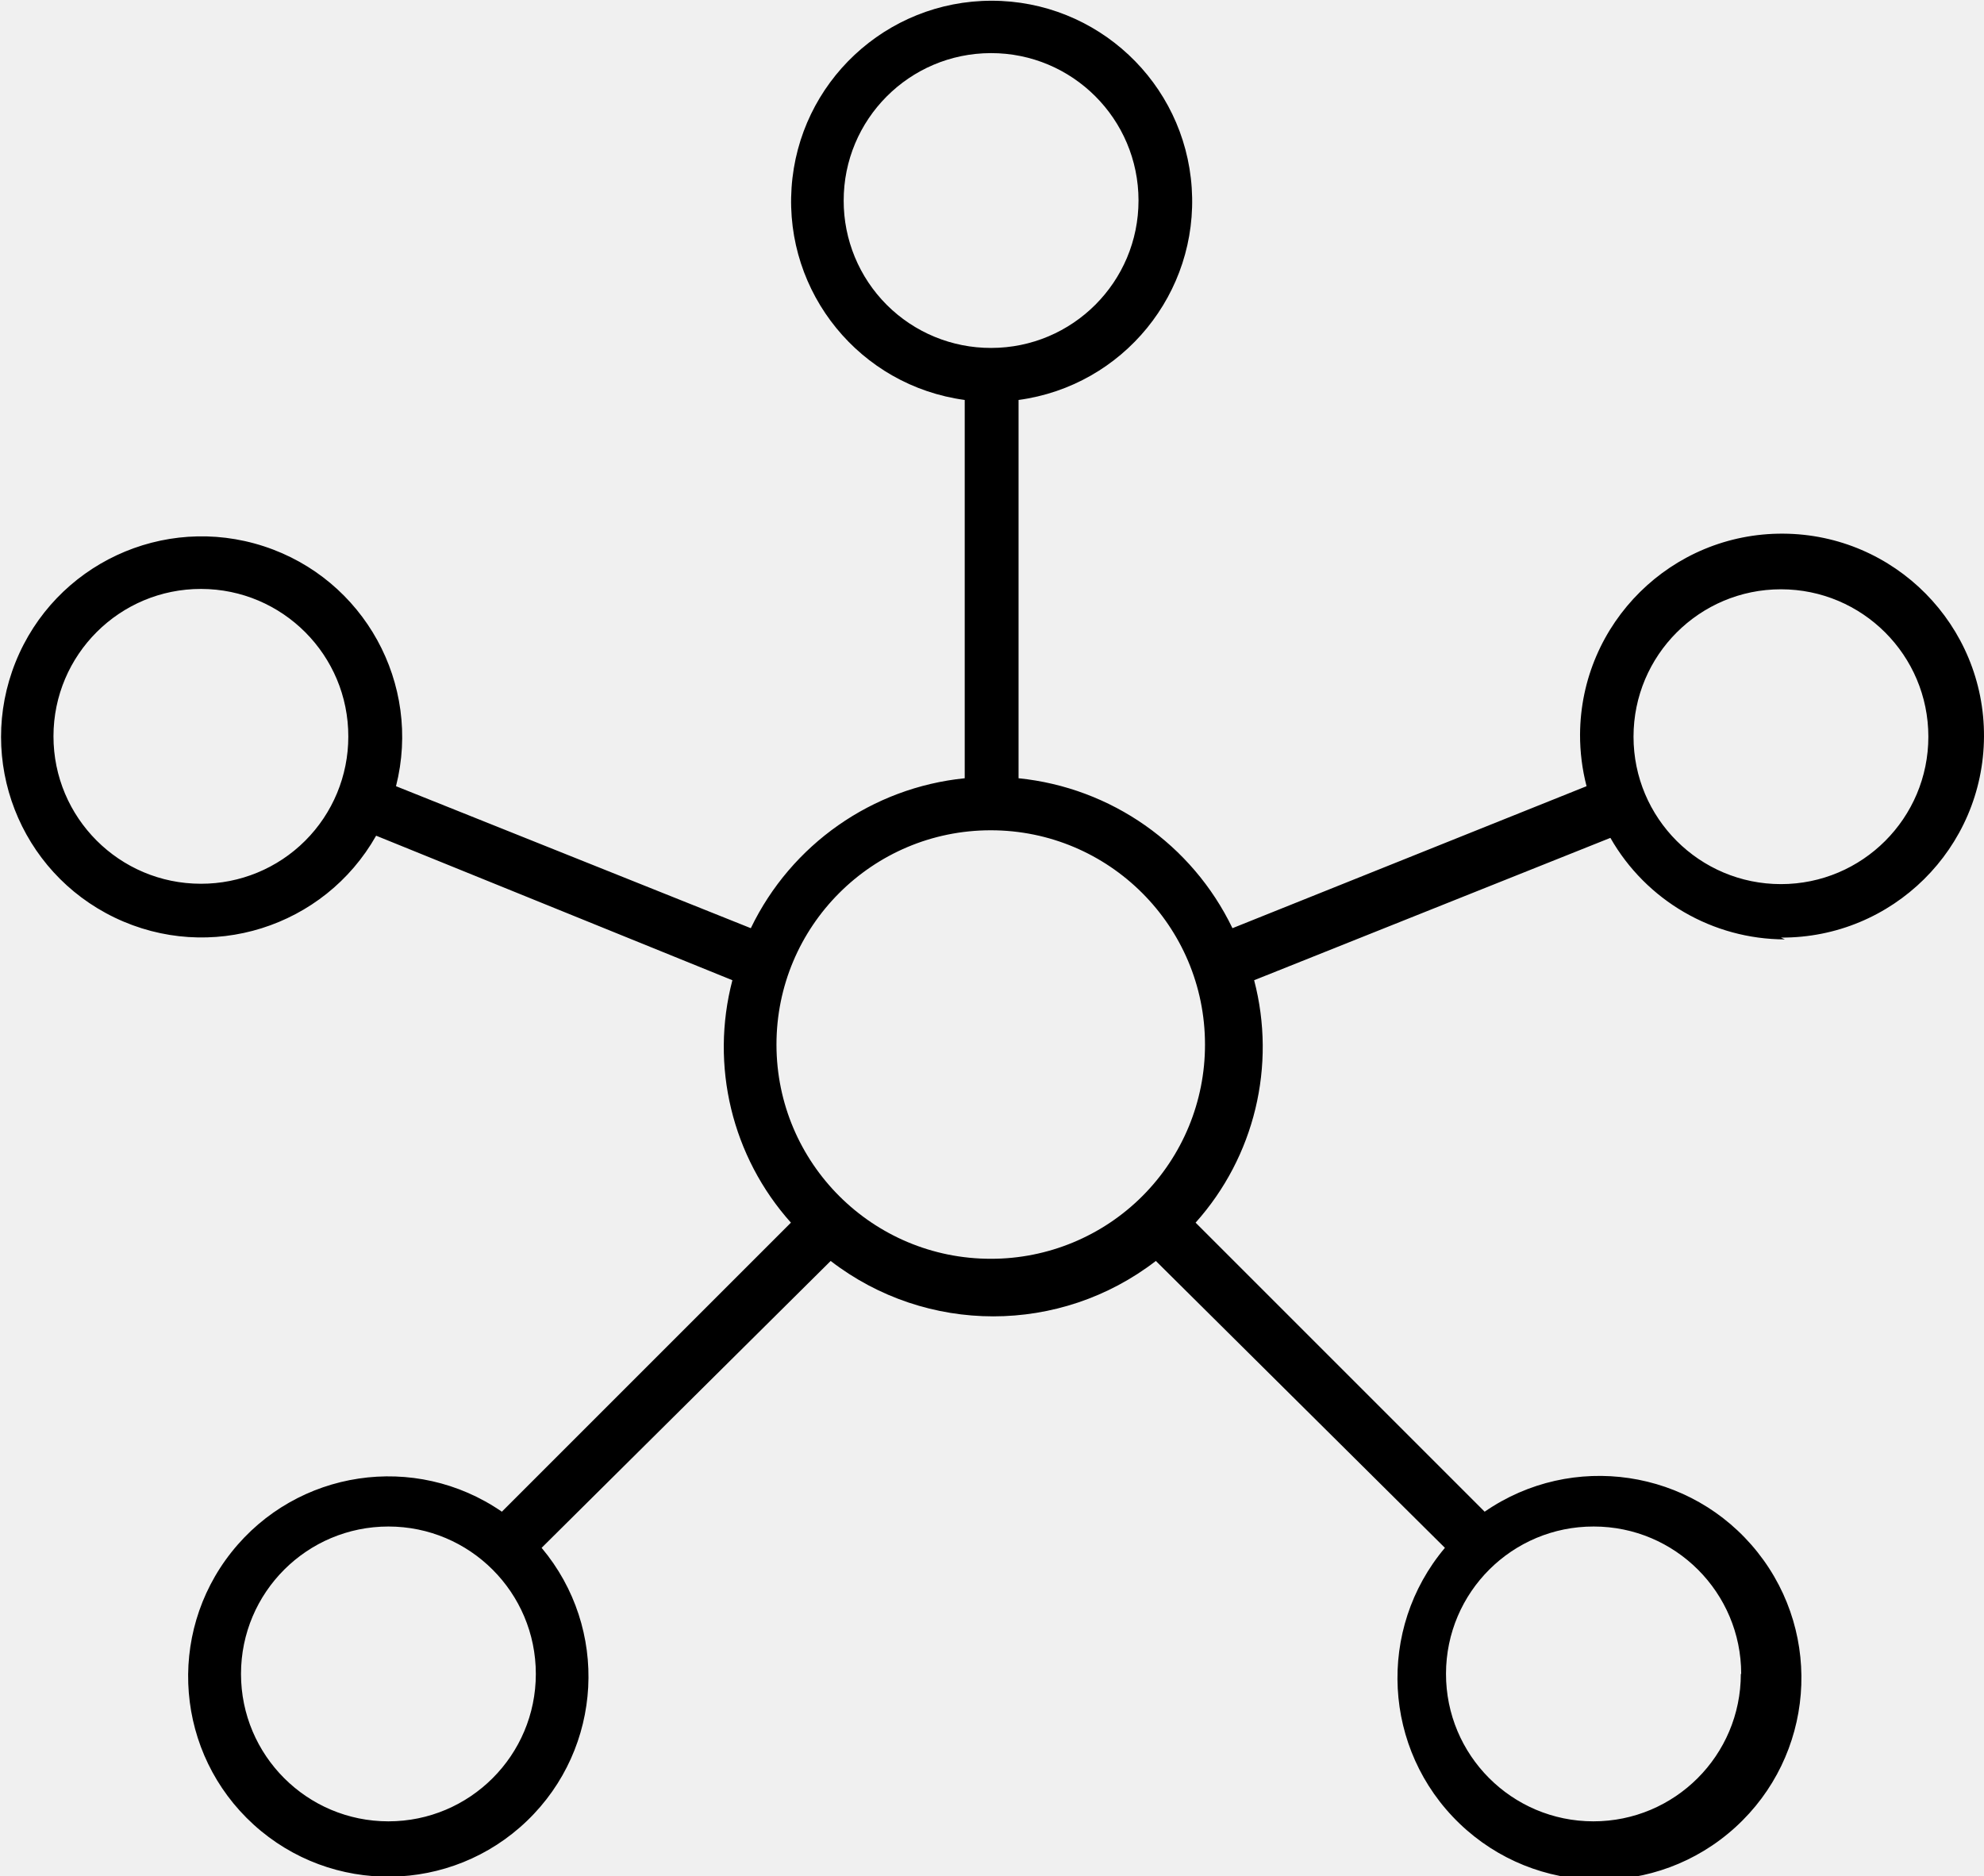
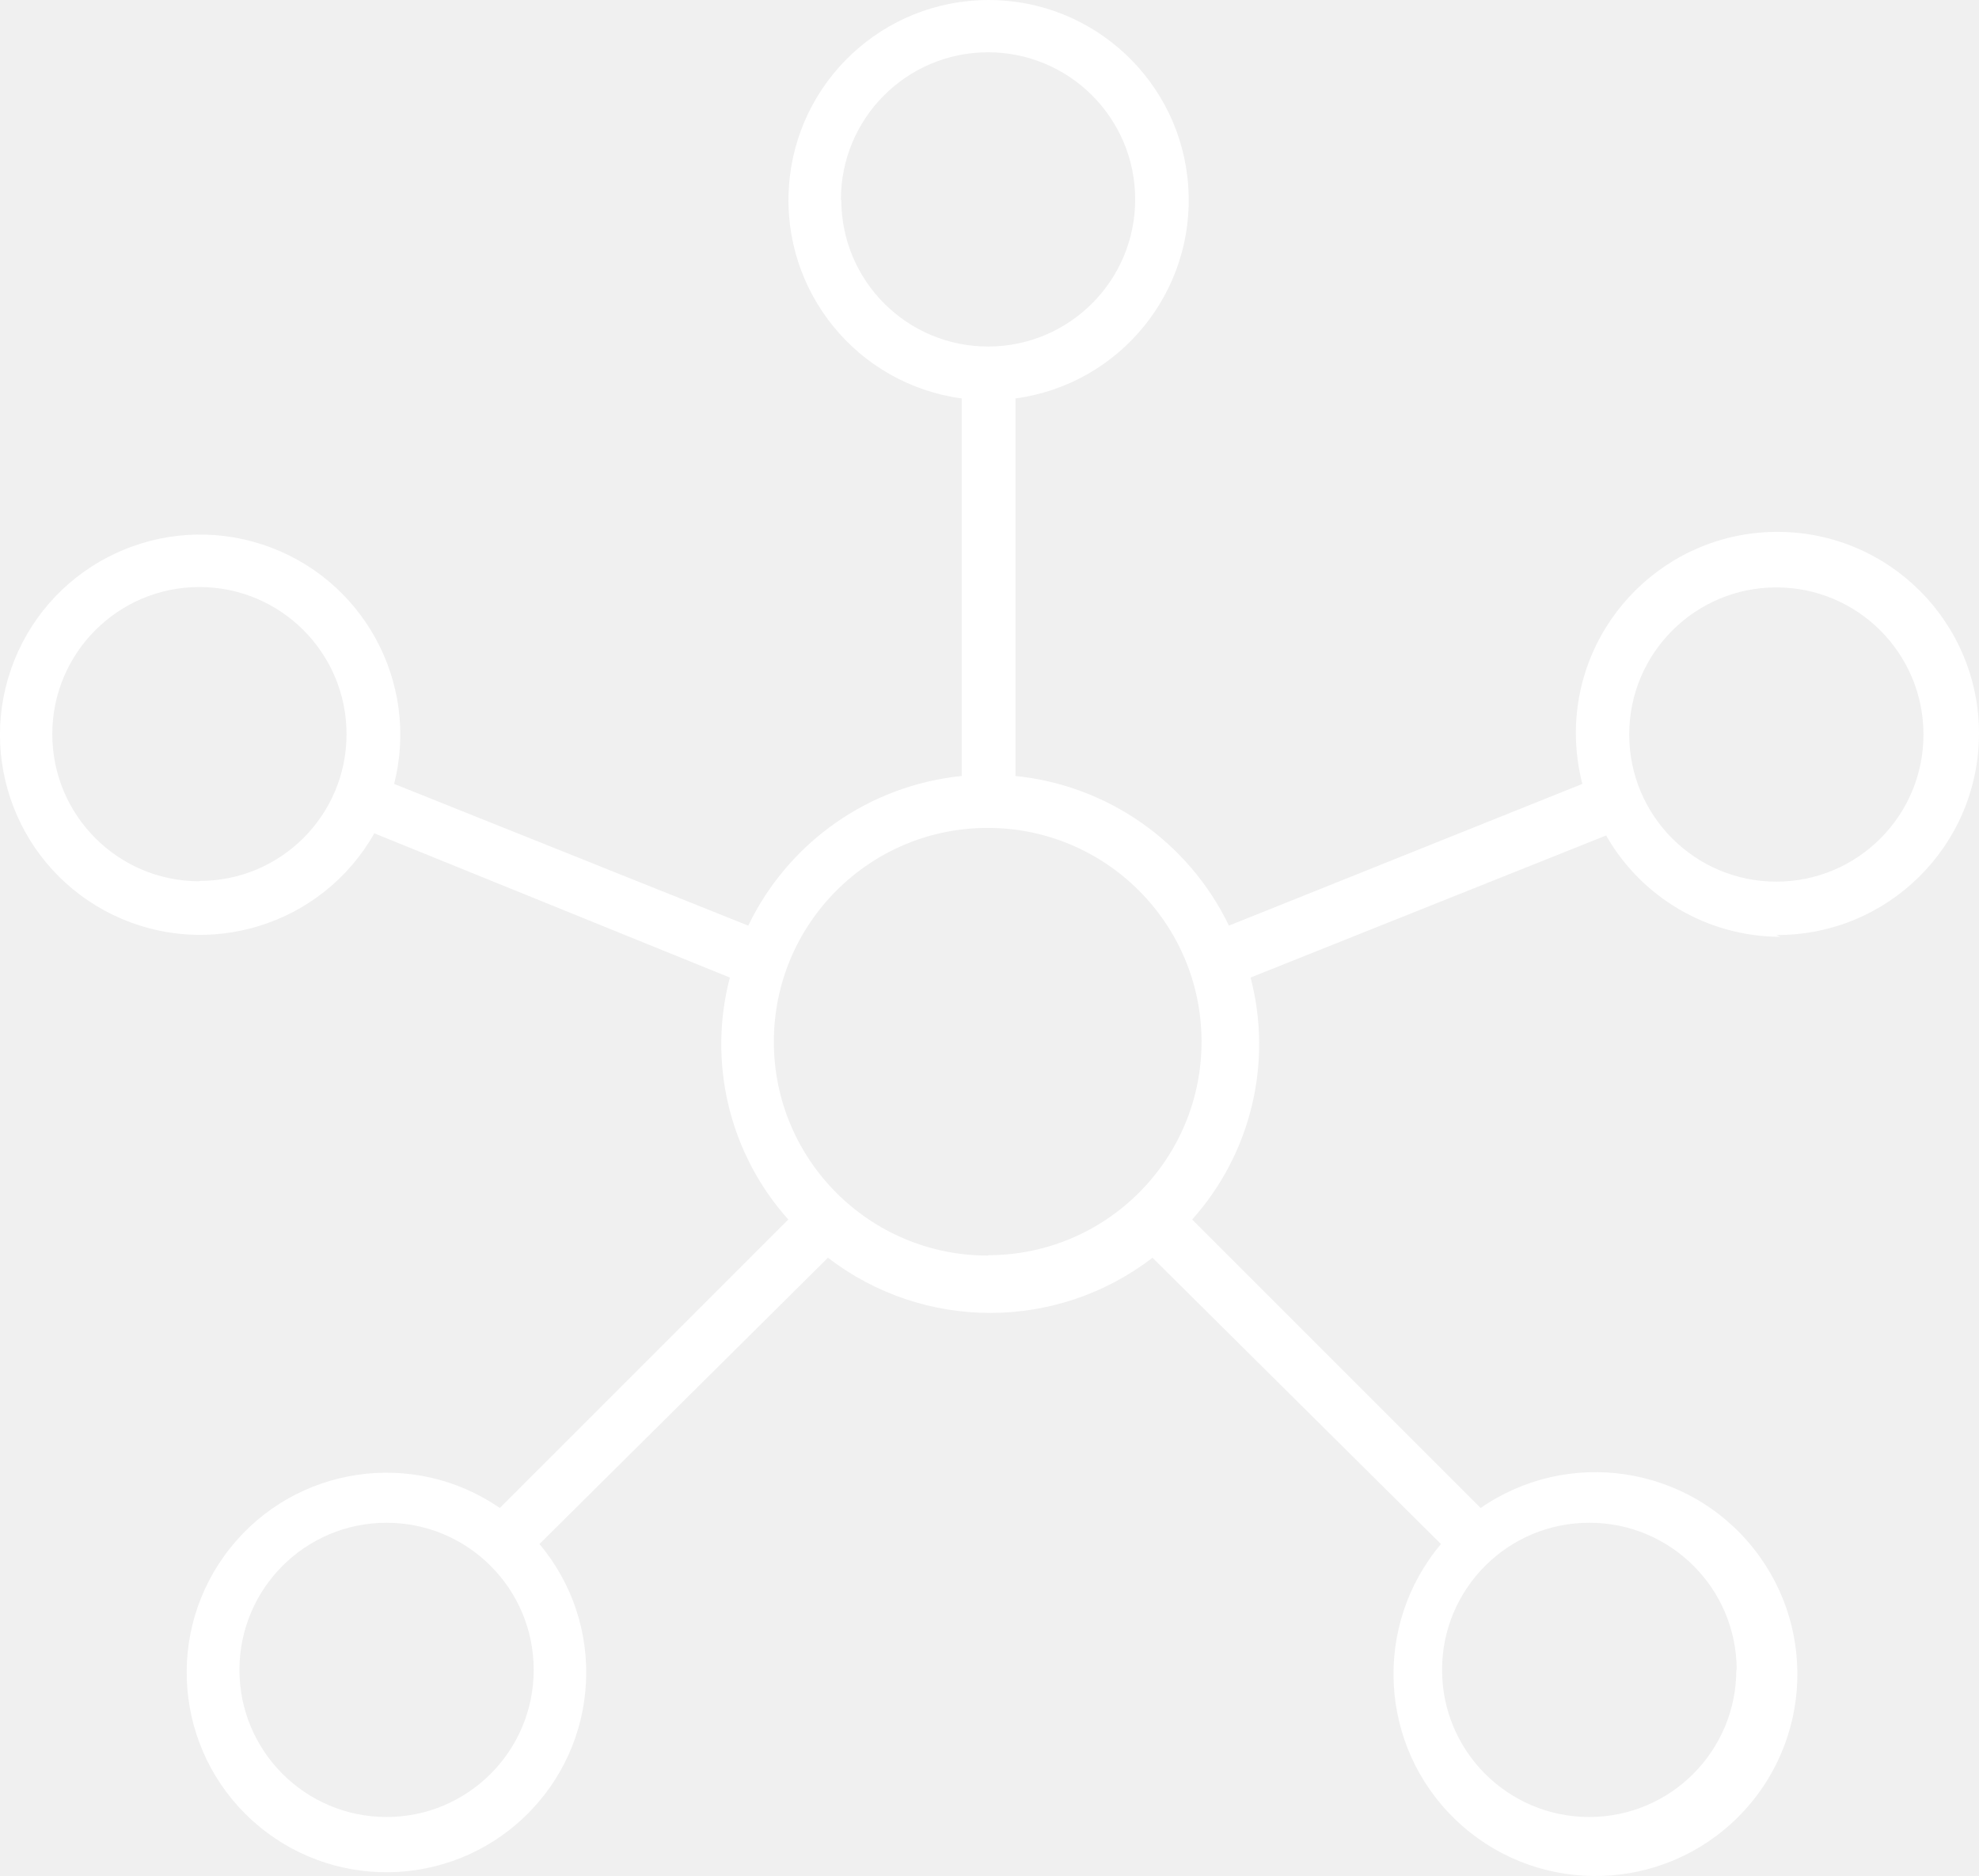
- <svg xmlns="http://www.w3.org/2000/svg" viewBox="0 0 54.91 51.91">
+ <svg xmlns="http://www.w3.org/2000/svg" viewBox="0 0 54.88 52.01">
  <defs>
-     <style>.cls-1,.cls-2,.cls-3{fill:none;}.cls-1,.cls-2{clip-rule:evenodd;}.cls-2{clip-path:url(#clip-path);}.cls-4{clip-path:url(#clip-path-2);}.cls-5{clip-path:url(#clip-path-3);}</style>
+     <style>.cls-1,.cls-2{fill:none;}.cls-2{clip-path:url(#clip-path);}.cls-3{clip-path:url(#clip-path-2);}.cls-4{clip-path:url(#clip-path-3);}.cls-5{fill:#fff;}</style>
    <clipPath id="clip-path">
      <polygon class="cls-1" points="0 72 72 72 72 0 0 0 0 72 0 72" />
    </clipPath>
-     <clipPath id="clip-path-2" transform="translate(-8.89 -10.37)">
+     <clipPath id="clip-path-2" transform="translate(-8.92 -10.39)">
      <polygon class="cls-2" points="0 0 72 0 72 72 0 72 0 0 0 0" />
    </clipPath>
-     <clipPath id="clip-path-3" transform="translate(-8.89 -10.37)">
-       <polygon class="cls-3" points="0 72 72 72 72 0 0 0 0 72 0 72" />
+     <clipPath id="clip-path-3" transform="translate(-8.92 -10.39)">
+       <polygon class="cls-1" points="0 72 72 72 72 0 0 0 0 72 0 72" />
    </clipPath>
  </defs>
  <g id="Ebene_2" data-name="Ebene 2">
    <g id="Ebene_1-2" data-name="Ebene 1">
-       <g class="cls-4">
-         <g class="cls-5">
-           <path d="M58.18,36.32a5.59,5.59,0,1,0-5.56-5.62,5.66,5.66,0,0,0,.18,1.43L43,36.06a7.4,7.4,0,0,0-5.92-4.15V21.44a5.55,5.55,0,1,0-1.49,0V31.91a7.4,7.4,0,0,0-5.92,4.15l-9.82-3.93a5.55,5.55,0,1,0-.55,1.37l9.86,4a7.29,7.29,0,0,0,1.62,6.71l-8,8a5.54,5.54,0,1,0,1.1,1l8-7.94a7.37,7.37,0,0,0,9,0l8,7.94a5.59,5.59,0,1,0,1.1-1l-8-8a7.29,7.29,0,0,0,1.62-6.71l9.86-3.94a5.57,5.57,0,0,0,4.83,2.81ZM14.45,34.83a4.08,4.08,0,1,1,4.08-4.07,4.07,4.07,0,0,1-4.08,4.07Zm17.79-18.9A4.08,4.08,0,1,1,36.32,20a4.07,4.07,0,0,1-4.08-4.08ZM19.64,60.78a4.08,4.08,0,1,1,4.08-4.08,4.08,4.08,0,0,1-4.08,4.08ZM57.07,56.7A4.08,4.08,0,1,1,53,52.62a4.08,4.08,0,0,1,4.08,4.08ZM36.32,45.21a5.93,5.93,0,1,1,5.92-5.93,5.92,5.92,0,0,1-5.92,5.93ZM58.18,26.68a4.08,4.08,0,1,1-4.08,4.08,4.08,4.08,0,0,1,4.08-4.08Z" transform="translate(-8.89 -10.37)" />
+       <g id="Ebene_2-2" data-name="Ebene 2">
+         <g id="Ebene_1-2-2" data-name="Ebene 1-2">
+           <g class="cls-3">
+             <g class="cls-4">
+               <path class="cls-5" d="M58.18,36.32a5.59,5.59,0,1,0-5.56-5.62,5.78,5.78,0,0,0,.18,1.43L43,36.06a7.4,7.4,0,0,0-5.92-4.15V21.44a5.55,5.55,0,1,0-1.49,0V31.91a7.4,7.4,0,0,0-5.92,4.15l-9.82-3.93a5.55,5.55,0,1,0-.55,1.37l9.86,4a7.29,7.29,0,0,0,1.62,6.71l-8,8a5.54,5.54,0,1,0,1.1,1l8-7.94a7.38,7.38,0,0,0,9,0l8,7.94a5.6,5.6,0,1,0,1.1-1l-8-8A7.29,7.29,0,0,0,43.6,37.5l9.86-3.94a5.57,5.57,0,0,0,4.83,2.81ZM14.45,34.83a4.08,4.08,0,1,1,4.08-4.08h0a4.07,4.07,0,0,1-4.07,4.07Zm17.79-18.9A4.08,4.08,0,1,1,36.33,20h0a4.07,4.07,0,0,1-4.08-4.06v0ZM19.64,60.78a4.08,4.08,0,1,1,4.08-4.08,4.08,4.08,0,0,1-4.08,4.08ZM57.07,56.7A4.08,4.08,0,1,1,53,52.62h0a4.08,4.08,0,0,1,4.08,4.08h0ZM36.32,45.21a5.93,5.93,0,1,1,5.92-5.94h0a5.92,5.92,0,0,1-5.91,5.93ZM58.18,26.68a4.08,4.08,0,1,1-4.08,4.08,4.08,4.08,0,0,1,4.08-4.08Z" transform="translate(-8.92 -10.39)" />
+             </g>
+           </g>
        </g>
      </g>
    </g>
  </g>
</svg>
